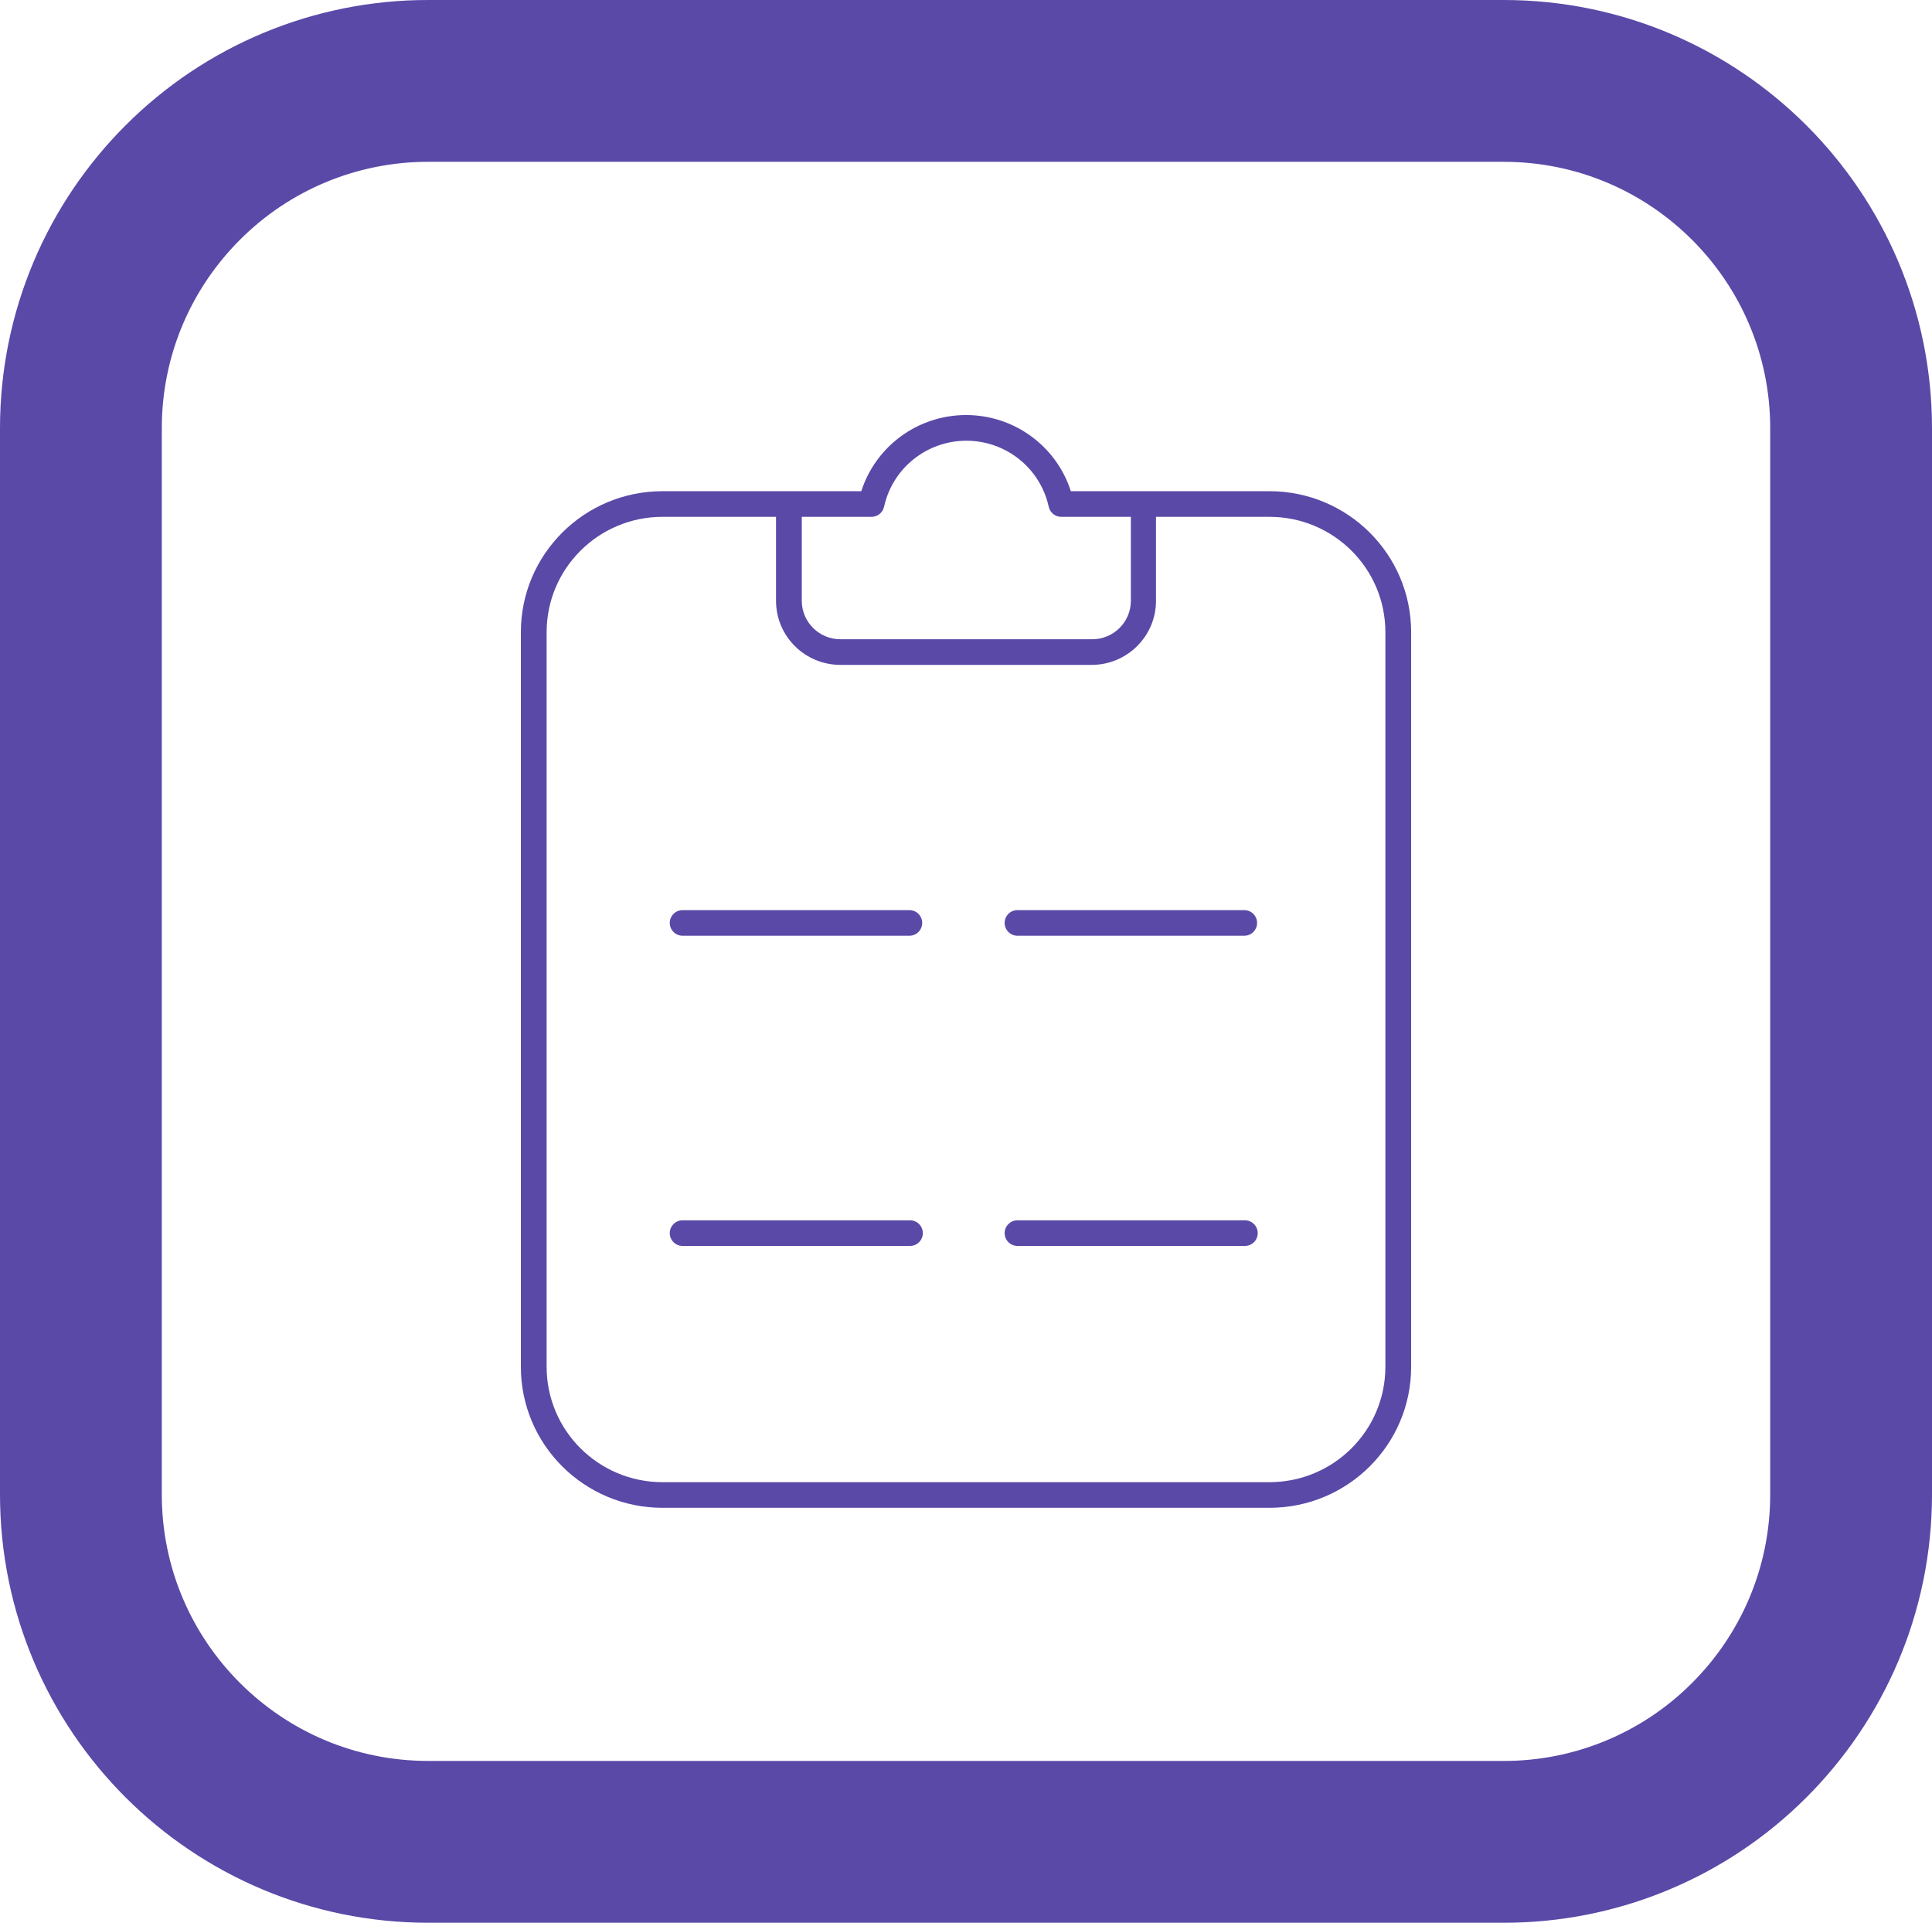
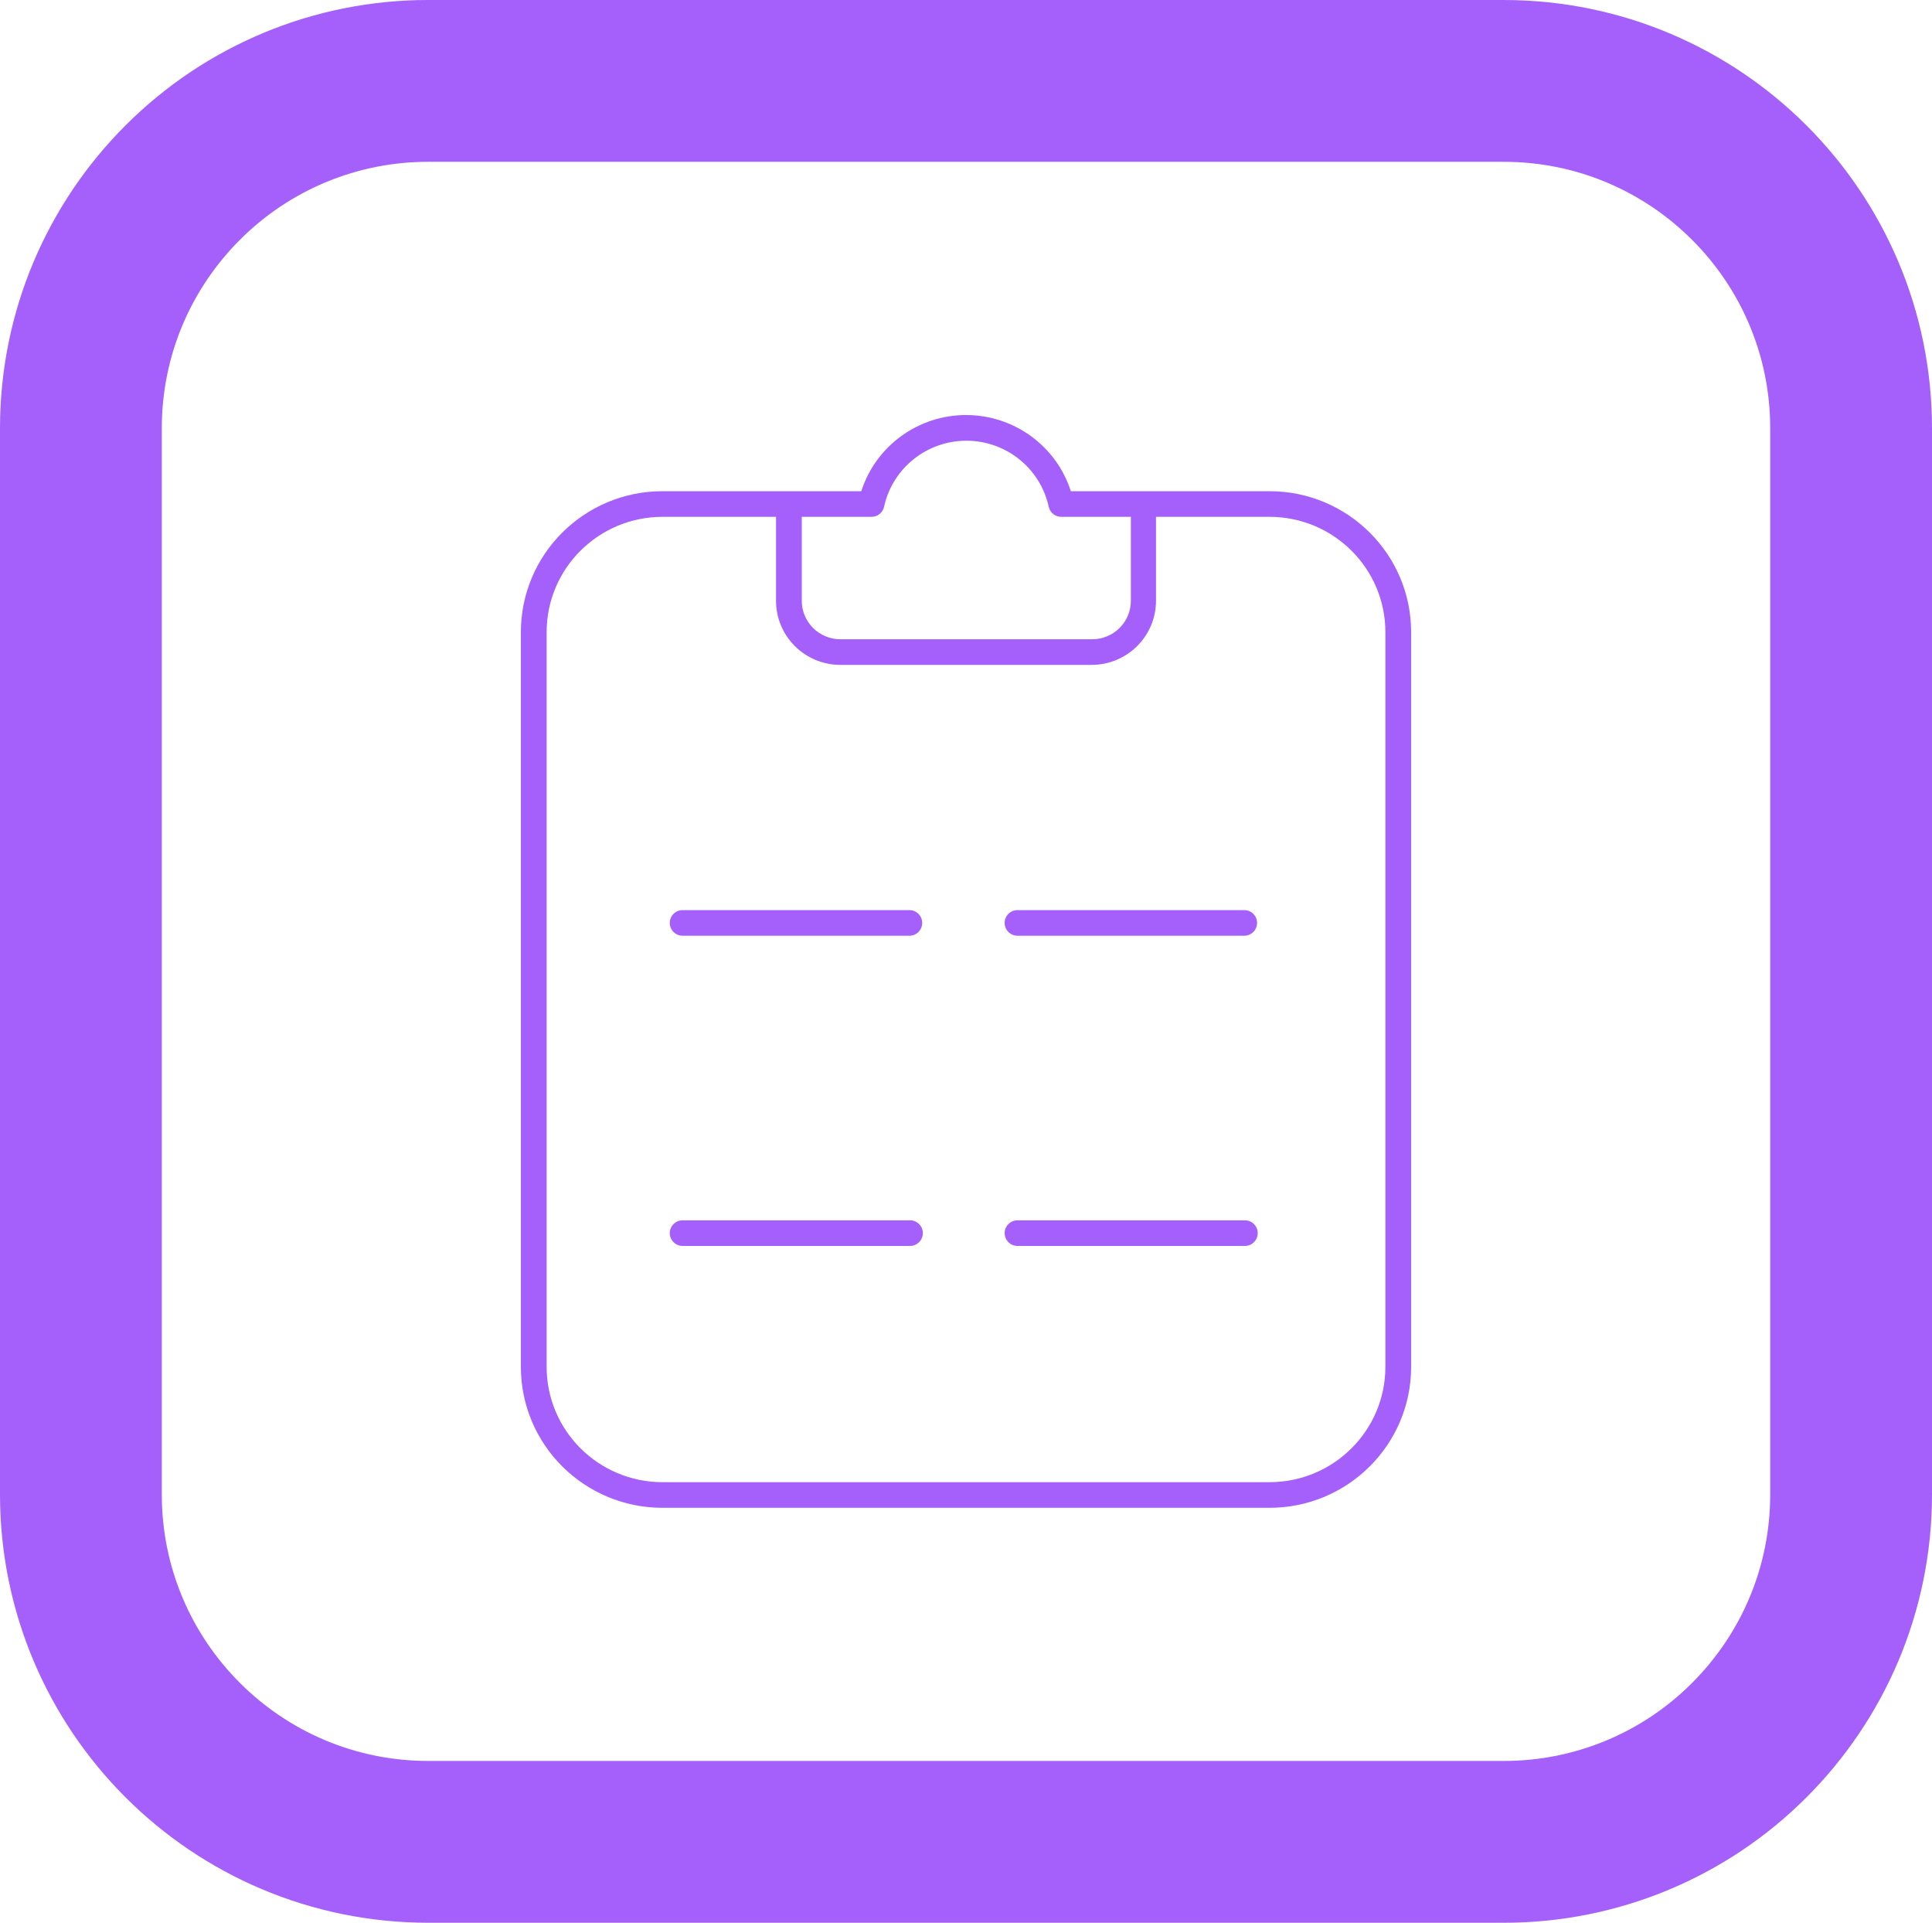
<svg xmlns="http://www.w3.org/2000/svg" width="203" height="202" fill-rule="evenodd">
-   <path d="M157.995 8.5c10.08 0 19.206 4.087 25.812 10.692S194.5 34.924 194.5 45.003h0v111.994c0 10.08-4.086 19.206-10.692 25.812a36.39 36.39 0 0 1-25.813 10.691h0-112.99c-10.08 0-19.206-4.087-25.812-10.692S8.5 167.076 8.5 156.997h0V45.003c0-10.08 4.086-19.206 10.692-25.812A36.39 36.39 0 0 1 45.005 8.5h0z" stroke="#5a49a7" stroke-width="17" fill="#19172b" fill-opacity="0" />
-   <path d="M133.385 51.604h-20.868c-1.53-4.766-5.981-8.001-11.009-8.001s-9.479 3.235-11.009 8.001H69.616c-8.222 0-14.887 6.632-14.887 14.813v77.177c0 8.181 6.665 14.813 14.887 14.813h63.769c8.222 0 14.887-6.632 14.887-14.813V66.417c0-8.181-6.665-14.813-14.887-14.813h0zM91.54 54.297a1.35 1.35 0 0 0 1.353-1.064c.886-4.046 4.486-6.932 8.648-6.932s7.762 2.885 8.648 6.932a1.35 1.35 0 0 0 1.353 1.064h7.281v8.821c0 2.231-1.818 4.04-4.06 4.04H88.305c-2.242 0-4.06-1.809-4.06-4.04v-8.821h7.294zm54.025 89.297c0 6.694-5.453 12.12-12.18 12.12H69.616c-6.727 0-12.18-5.426-12.18-12.12V66.417c0-6.694 5.453-12.12 12.18-12.12h11.923v8.821c0 3.719 3.03 6.733 6.767 6.733h26.39c3.737 0 6.767-3.015 6.767-6.733v-8.821h11.923c6.727 0 12.18 5.426 12.18 12.12v77.177zm-14.833-47.981h-23.819a1.35 1.35 0 0 0-1.353 1.347 1.35 1.35 0 0 0 1.353 1.347h23.819a1.35 1.35 0 0 0 1.353-1.347 1.35 1.35 0 0 0-1.353-1.347h0zm-35.186 0H71.727a1.35 1.35 0 0 0-1.353 1.347 1.35 1.35 0 0 0 1.353 1.347h23.819a1.35 1.35 0 0 0 1.353-1.347 1.35 1.35 0 0 0-1.353-1.347h0zm35.254 32.589h-23.886a1.35 1.35 0 0 0-1.353 1.347 1.35 1.35 0 0 0 1.353 1.347H130.8a1.35 1.35 0 0 0 1.353-1.347 1.35 1.35 0 0 0-1.353-1.347h0zm-35.187 0H71.727a1.35 1.35 0 0 0-1.353 1.347 1.35 1.35 0 0 0 1.353 1.347h23.886a1.35 1.35 0 0 0 1.353-1.347 1.35 1.35 0 0 0-1.353-1.347h0z" fill="#5a49a7" />
+   <path d="M157.995 8.5c10.08 0 19.206 4.087 25.812 10.692S194.5 34.924 194.5 45.003h0v111.994c0 10.08-4.086 19.206-10.692 25.812a36.39 36.39 0 0 1-25.813 10.691h0-112.99c-10.08 0-19.206-4.087-25.812-10.692S8.5 167.076 8.5 156.997h0V45.003c0-10.08 4.086-19.206 10.692-25.812A36.39 36.39 0 0 1 45.005 8.5h0z" stroke="#A560FB" stroke-width="17" fill="#19172b" fill-opacity="0" />
+   <path d="M133.385 51.604h-20.868c-1.53-4.766-5.981-8.001-11.009-8.001s-9.479 3.235-11.009 8.001H69.616c-8.222 0-14.887 6.632-14.887 14.813v77.177c0 8.181 6.665 14.813 14.887 14.813h63.769c8.222 0 14.887-6.632 14.887-14.813V66.417c0-8.181-6.665-14.813-14.887-14.813h0zM91.54 54.297a1.35 1.35 0 0 0 1.353-1.064c.886-4.046 4.486-6.932 8.648-6.932s7.762 2.885 8.648 6.932a1.35 1.35 0 0 0 1.353 1.064h7.281v8.821c0 2.231-1.818 4.04-4.06 4.04H88.305c-2.242 0-4.06-1.809-4.06-4.04v-8.821h7.294zm54.025 89.297c0 6.694-5.453 12.12-12.18 12.12H69.616c-6.727 0-12.18-5.426-12.18-12.12V66.417c0-6.694 5.453-12.12 12.18-12.12h11.923v8.821c0 3.719 3.03 6.733 6.767 6.733h26.39c3.737 0 6.767-3.015 6.767-6.733v-8.821h11.923c6.727 0 12.18 5.426 12.18 12.12v77.177zm-14.833-47.981h-23.819a1.35 1.35 0 0 0-1.353 1.347 1.35 1.35 0 0 0 1.353 1.347h23.819a1.35 1.35 0 0 0 1.353-1.347 1.35 1.35 0 0 0-1.353-1.347h0zm-35.186 0H71.727a1.35 1.35 0 0 0-1.353 1.347 1.35 1.35 0 0 0 1.353 1.347h23.819a1.35 1.35 0 0 0 1.353-1.347 1.35 1.35 0 0 0-1.353-1.347h0zm35.254 32.589h-23.886a1.35 1.35 0 0 0-1.353 1.347 1.35 1.35 0 0 0 1.353 1.347H130.8a1.35 1.35 0 0 0 1.353-1.347 1.35 1.35 0 0 0-1.353-1.347h0zm-35.187 0H71.727a1.35 1.35 0 0 0-1.353 1.347 1.35 1.35 0 0 0 1.353 1.347h23.886a1.35 1.35 0 0 0 1.353-1.347 1.35 1.35 0 0 0-1.353-1.347h0z" fill="#A560FB" />
</svg>
